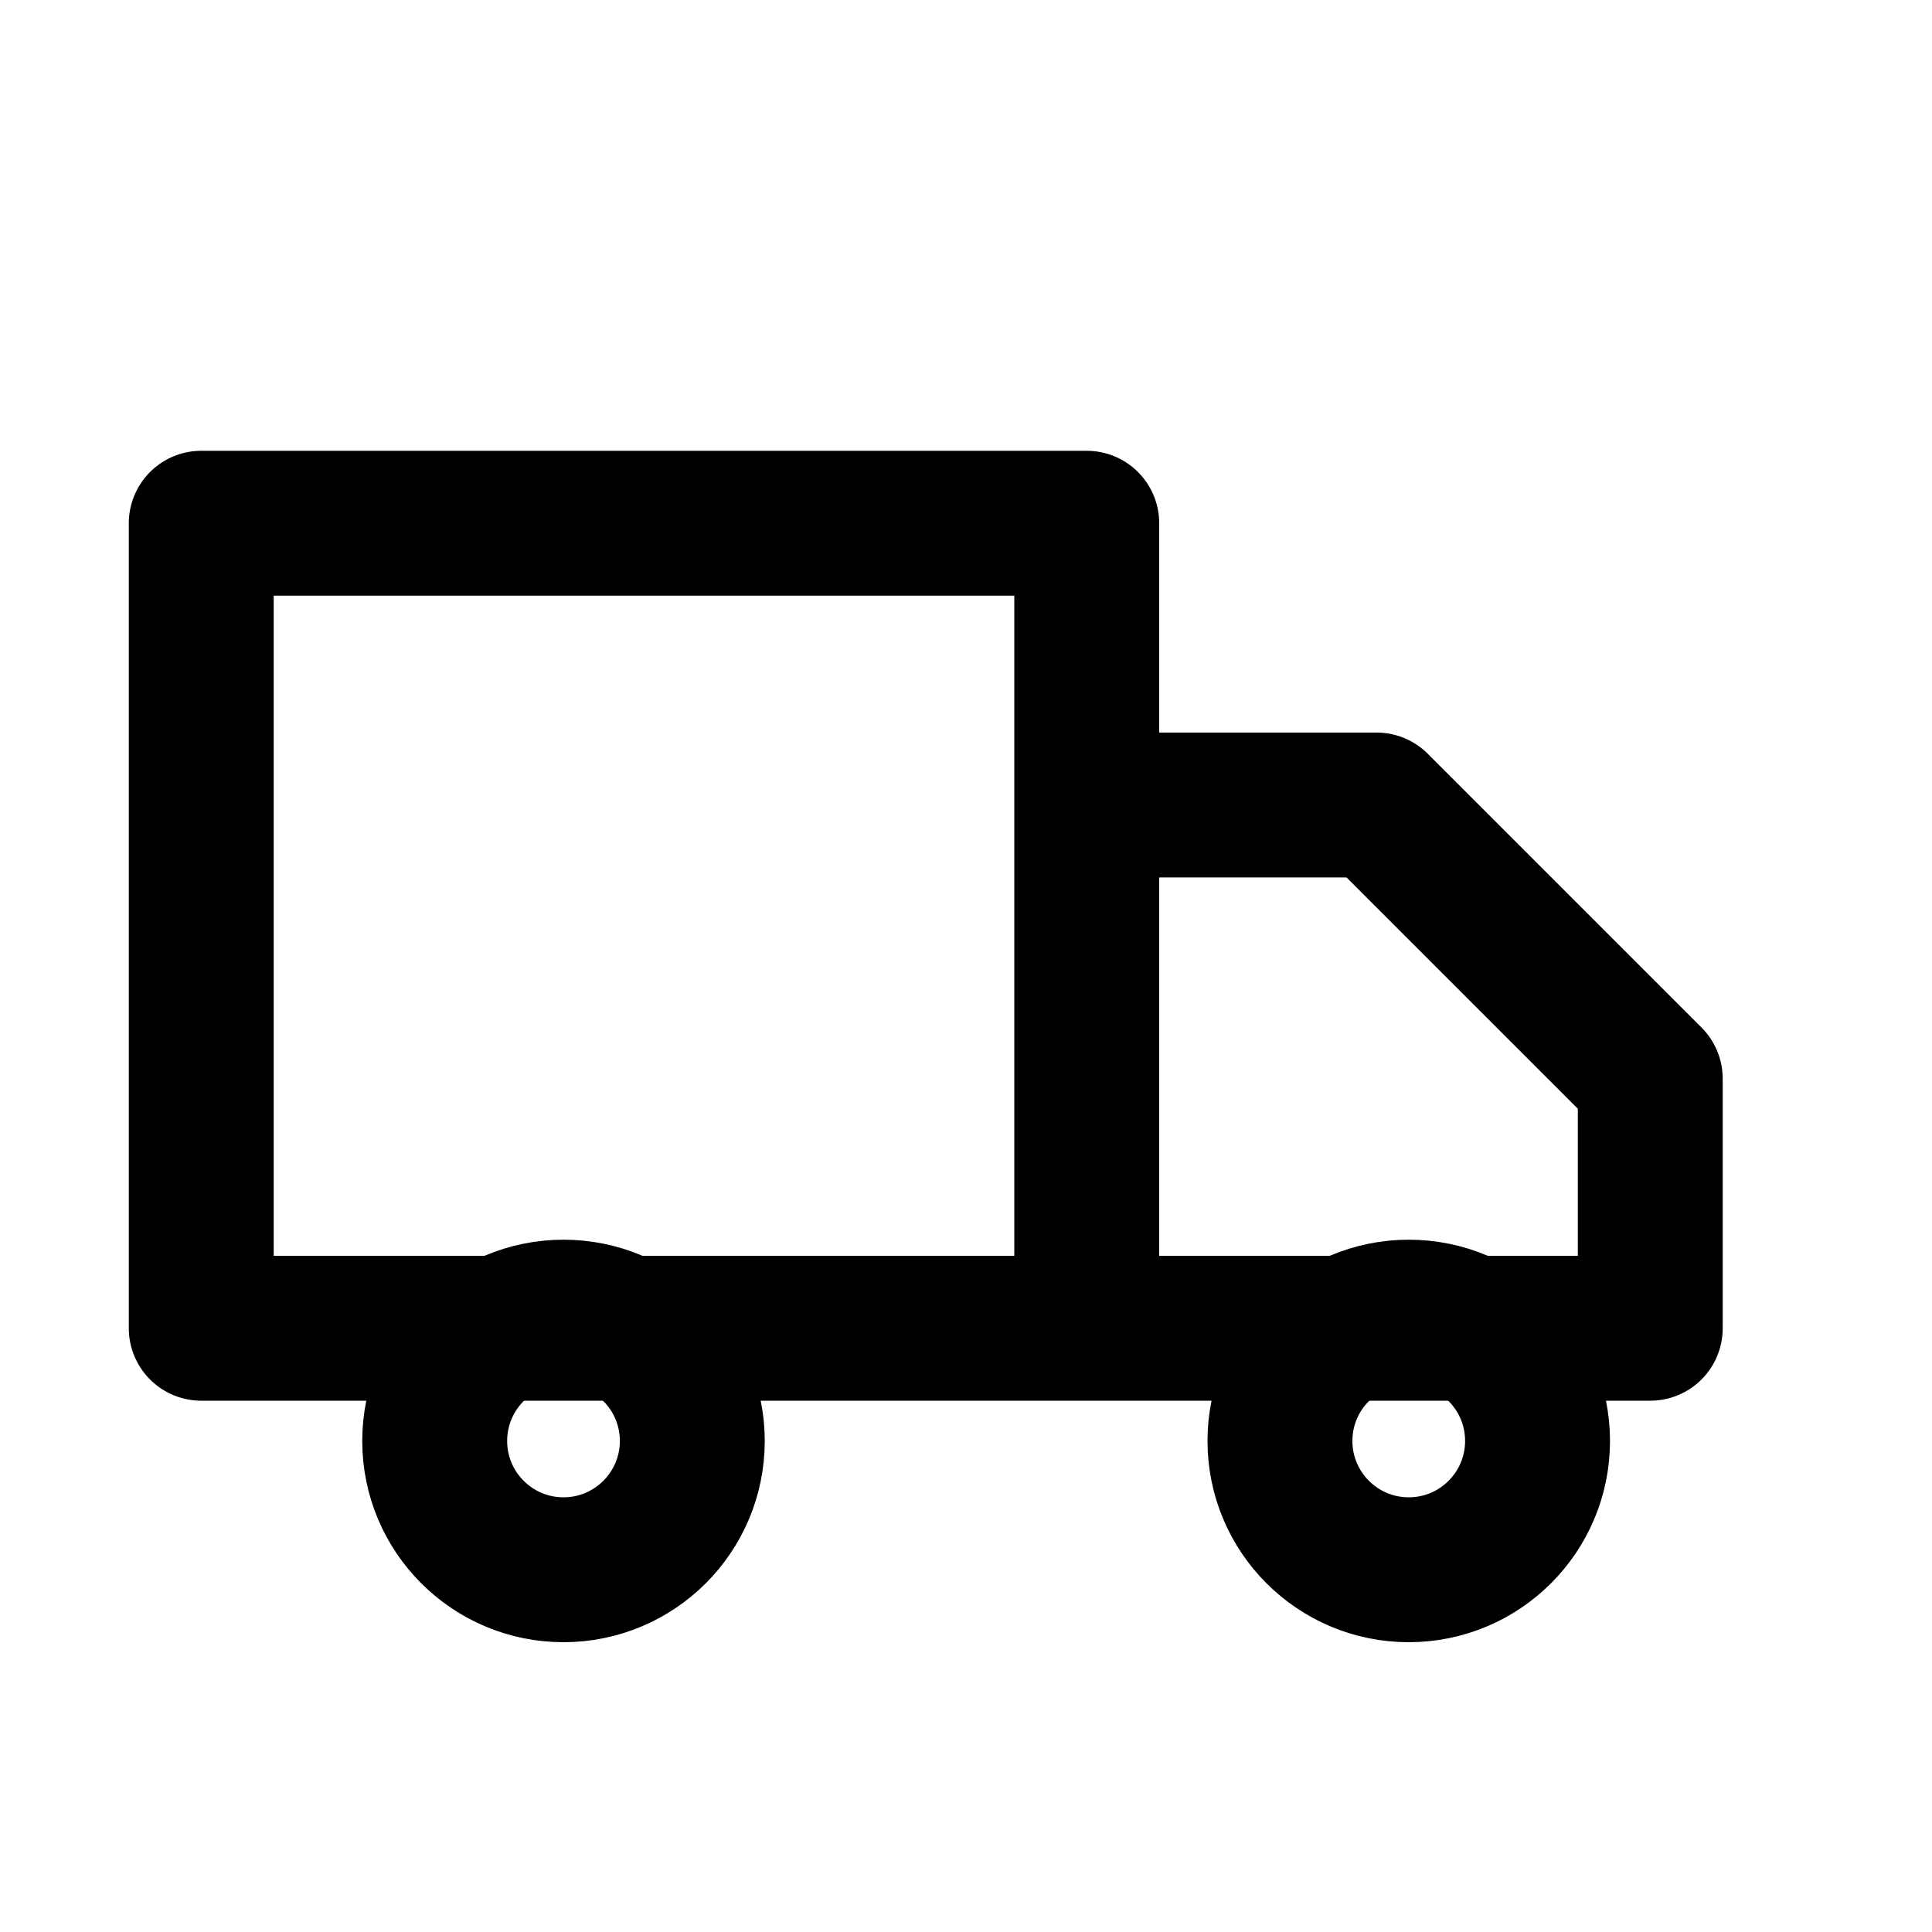
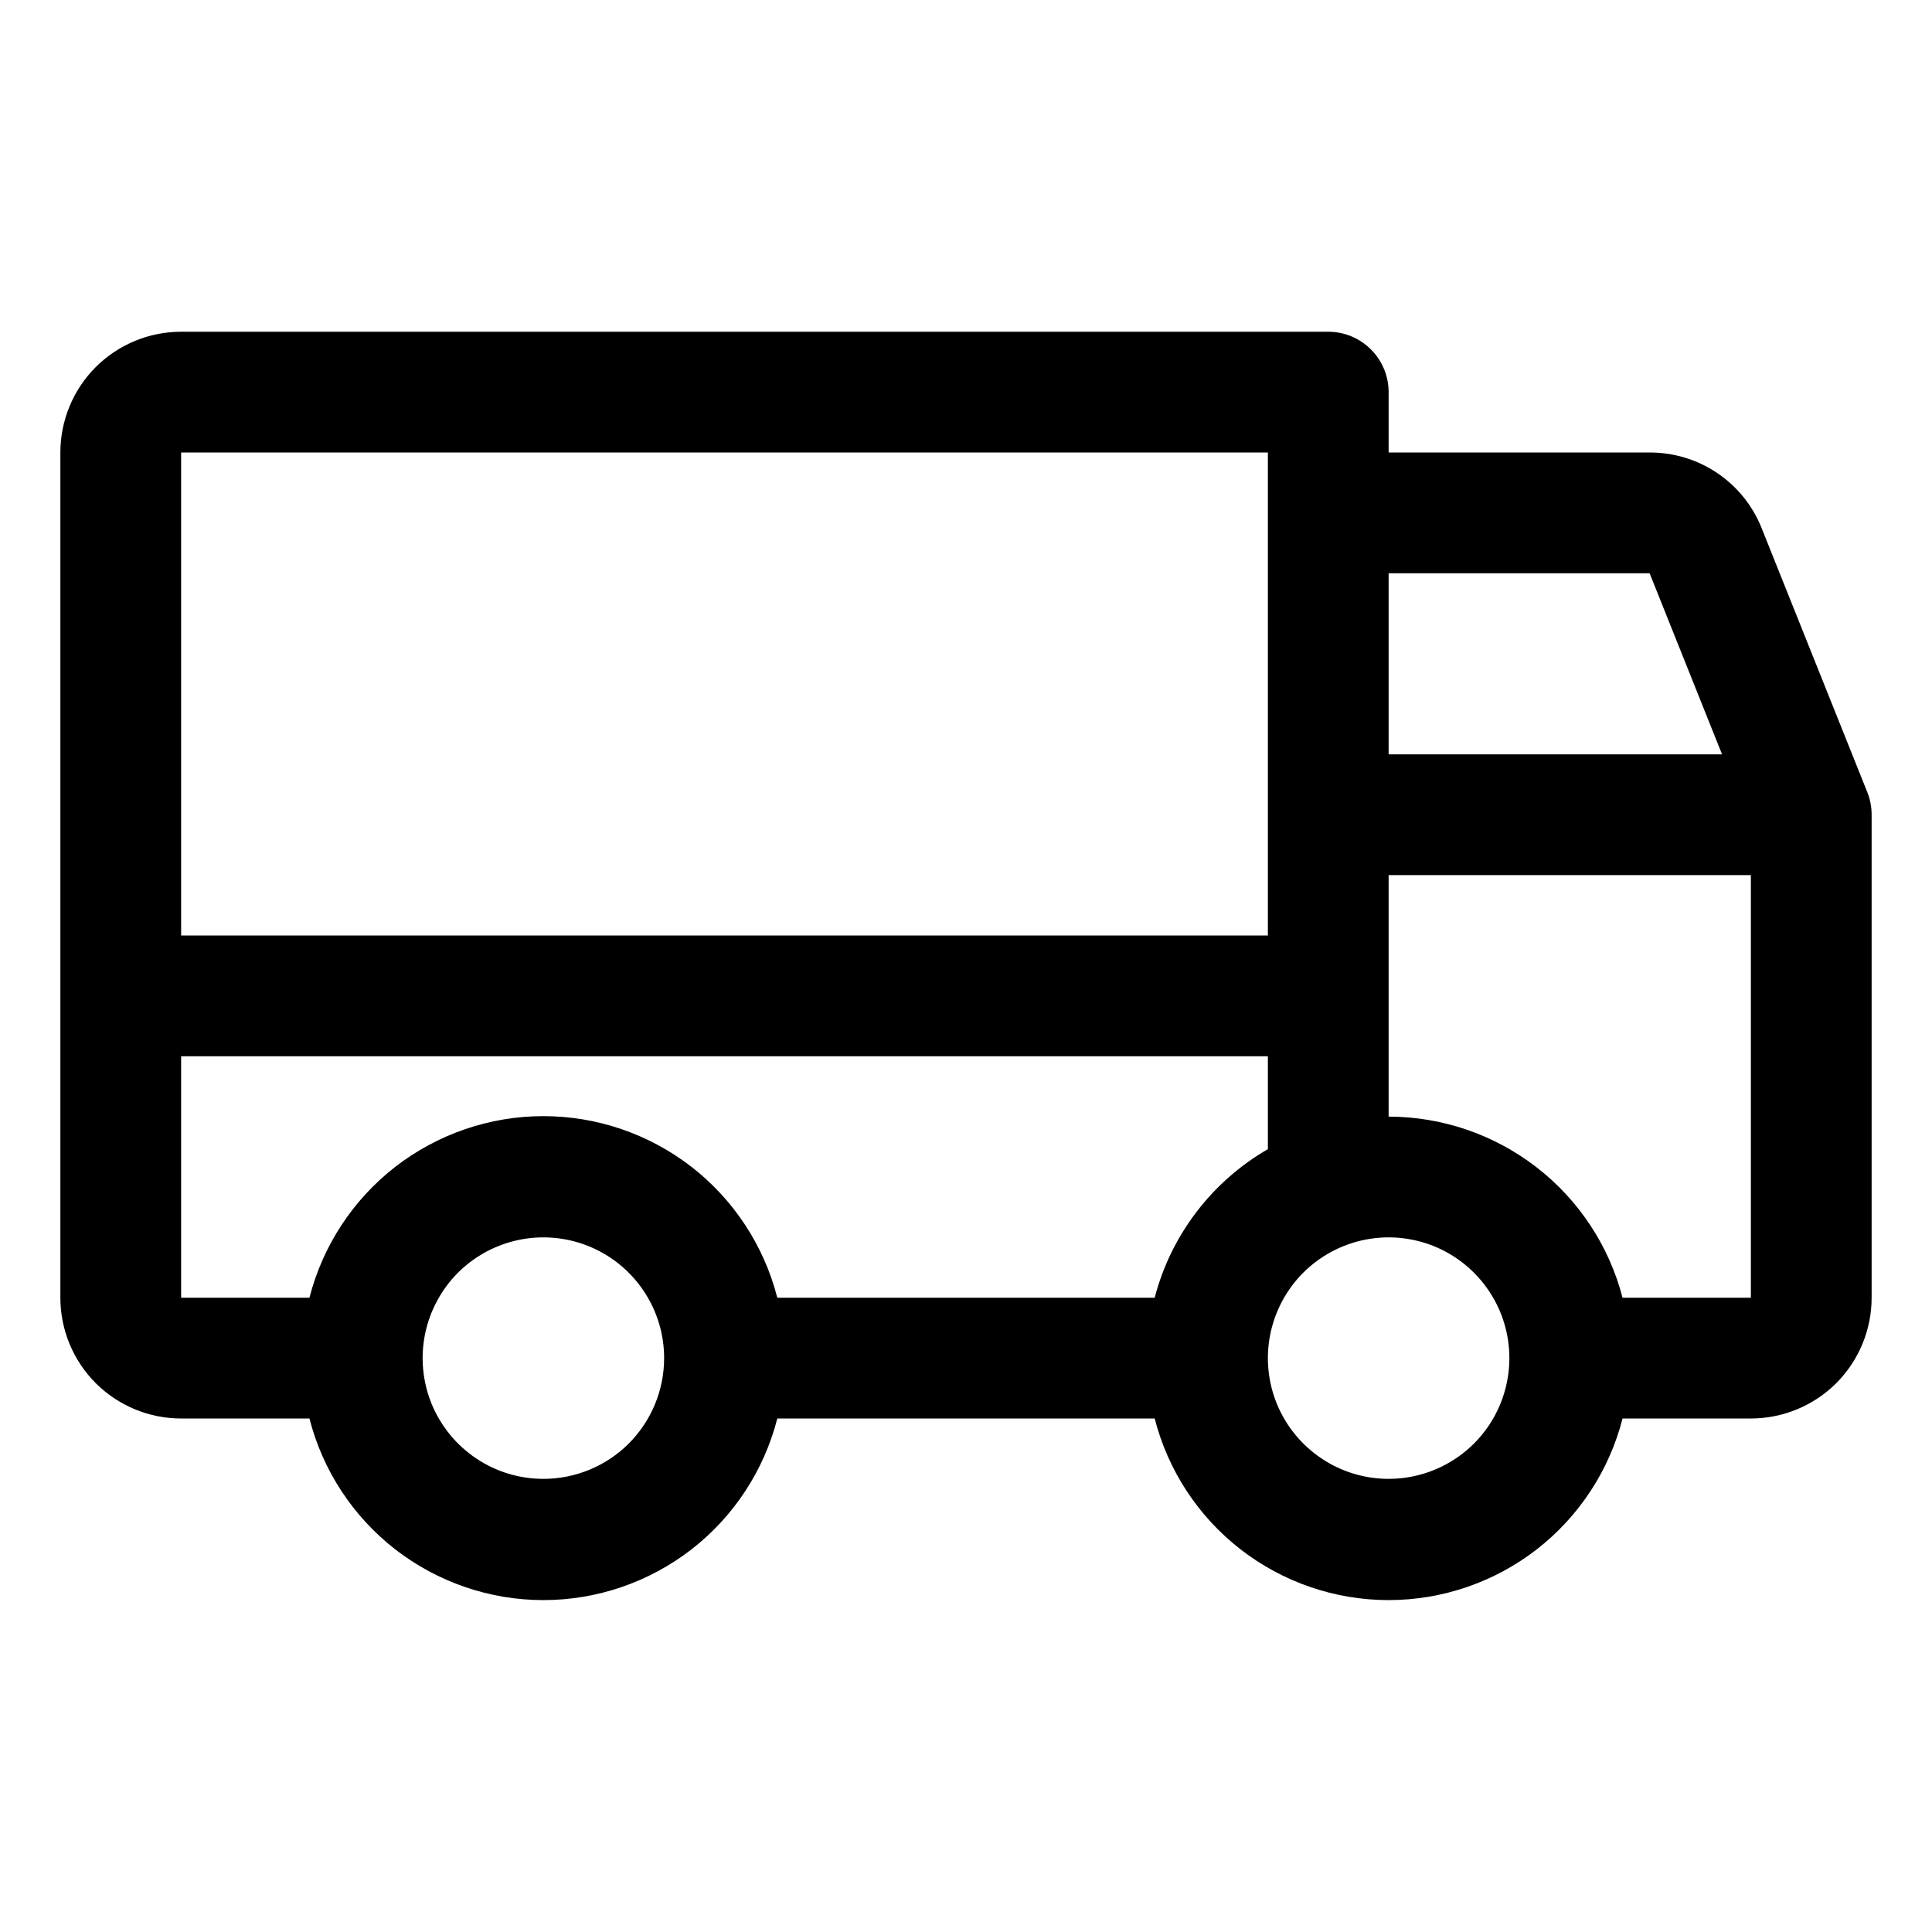
- <svg xmlns="http://www.w3.org/2000/svg" viewBox="0 0 24 24" fill="none" stroke="currentColor" stroke-width="1.8" stroke-linecap="round" stroke-linejoin="round">
-   <path d="M2.5 6.5h11v10h-11zM13.5 10h3.6l3.4 3.4v3.1h-7z" />
-   <path d="M7 19.5a1.6 1.6 0 1 0 0-3.2 1.6 1.6 0 0 0 0 3.2M17.5 19.5a1.6 1.6 0 1 0 0-3.2 1.6 1.6 0 0 0 0 3.2" />
+ <svg xmlns="http://www.w3.org/2000/svg" viewBox="0 0 24 24" fill="none">
+   <path d="M23.196 9.84L21.883 6.559C21.772 6.281 21.58 6.043 21.332 5.876C21.084 5.709 20.791 5.62 20.492 5.621H17.25V4.871C17.25 4.672 17.171 4.481 17.03 4.341C16.89 4.2 16.699 4.121 16.5 4.121H2.25C1.852 4.121 1.471 4.279 1.189 4.56C0.908 4.842 0.75 5.223 0.75 5.621V16.121C0.75 16.519 0.908 16.9 1.189 17.182C1.471 17.463 1.852 17.621 2.25 17.621H3.844C4.009 18.266 4.384 18.838 4.91 19.247C5.437 19.655 6.084 19.877 6.75 19.877C7.416 19.877 8.063 19.655 8.59 19.247C9.116 18.838 9.491 18.266 9.656 17.621H14.344C14.509 18.266 14.884 18.838 15.411 19.247C15.937 19.655 16.584 19.877 17.25 19.877C17.916 19.877 18.563 19.655 19.09 19.247C19.616 18.838 19.991 18.266 20.156 17.621H21.75C22.148 17.621 22.529 17.463 22.811 17.182C23.092 16.9 23.25 16.519 23.25 16.121V10.121C23.25 10.025 23.232 9.929 23.196 9.84ZM17.25 7.121H20.492L21.392 9.371H17.25V7.121ZM2.25 5.621H15.75V11.621H2.25V5.621ZM6.75 18.371C6.453 18.371 6.163 18.283 5.917 18.118C5.67 17.953 5.478 17.719 5.364 17.445C5.251 17.171 5.221 16.869 5.279 16.578C5.337 16.288 5.48 16.02 5.689 15.81C5.899 15.601 6.166 15.458 6.457 15.4C6.748 15.342 7.05 15.372 7.324 15.485C7.598 15.599 7.832 15.791 7.997 16.038C8.162 16.284 8.25 16.574 8.25 16.871C8.25 17.269 8.092 17.65 7.811 17.932C7.529 18.213 7.148 18.371 6.75 18.371ZM14.344 16.121H9.656C9.491 15.476 9.116 14.904 8.59 14.495C8.063 14.087 7.416 13.865 6.75 13.865C6.084 13.865 5.437 14.087 4.91 14.495C4.384 14.904 4.009 15.476 3.844 16.121H2.25V13.121H15.75V14.275C15.405 14.475 15.103 14.74 14.862 15.057C14.62 15.374 14.444 15.736 14.344 16.121ZM17.25 18.371C16.953 18.371 16.663 18.283 16.417 18.118C16.17 17.953 15.978 17.719 15.864 17.445C15.751 17.171 15.721 16.869 15.779 16.578C15.837 16.288 15.98 16.02 16.189 15.81C16.399 15.601 16.666 15.458 16.957 15.4C17.248 15.342 17.55 15.372 17.824 15.485C18.098 15.599 18.332 15.791 18.497 16.038C18.662 16.284 18.75 16.574 18.75 16.871C18.75 17.269 18.592 17.65 18.311 17.932C18.029 18.213 17.648 18.371 17.25 18.371ZM21.75 16.121H20.156C19.989 15.477 19.613 14.907 19.087 14.5C18.561 14.093 17.915 13.872 17.25 13.871V10.871H21.75V16.121Z" fill="currentColor" />
</svg>
